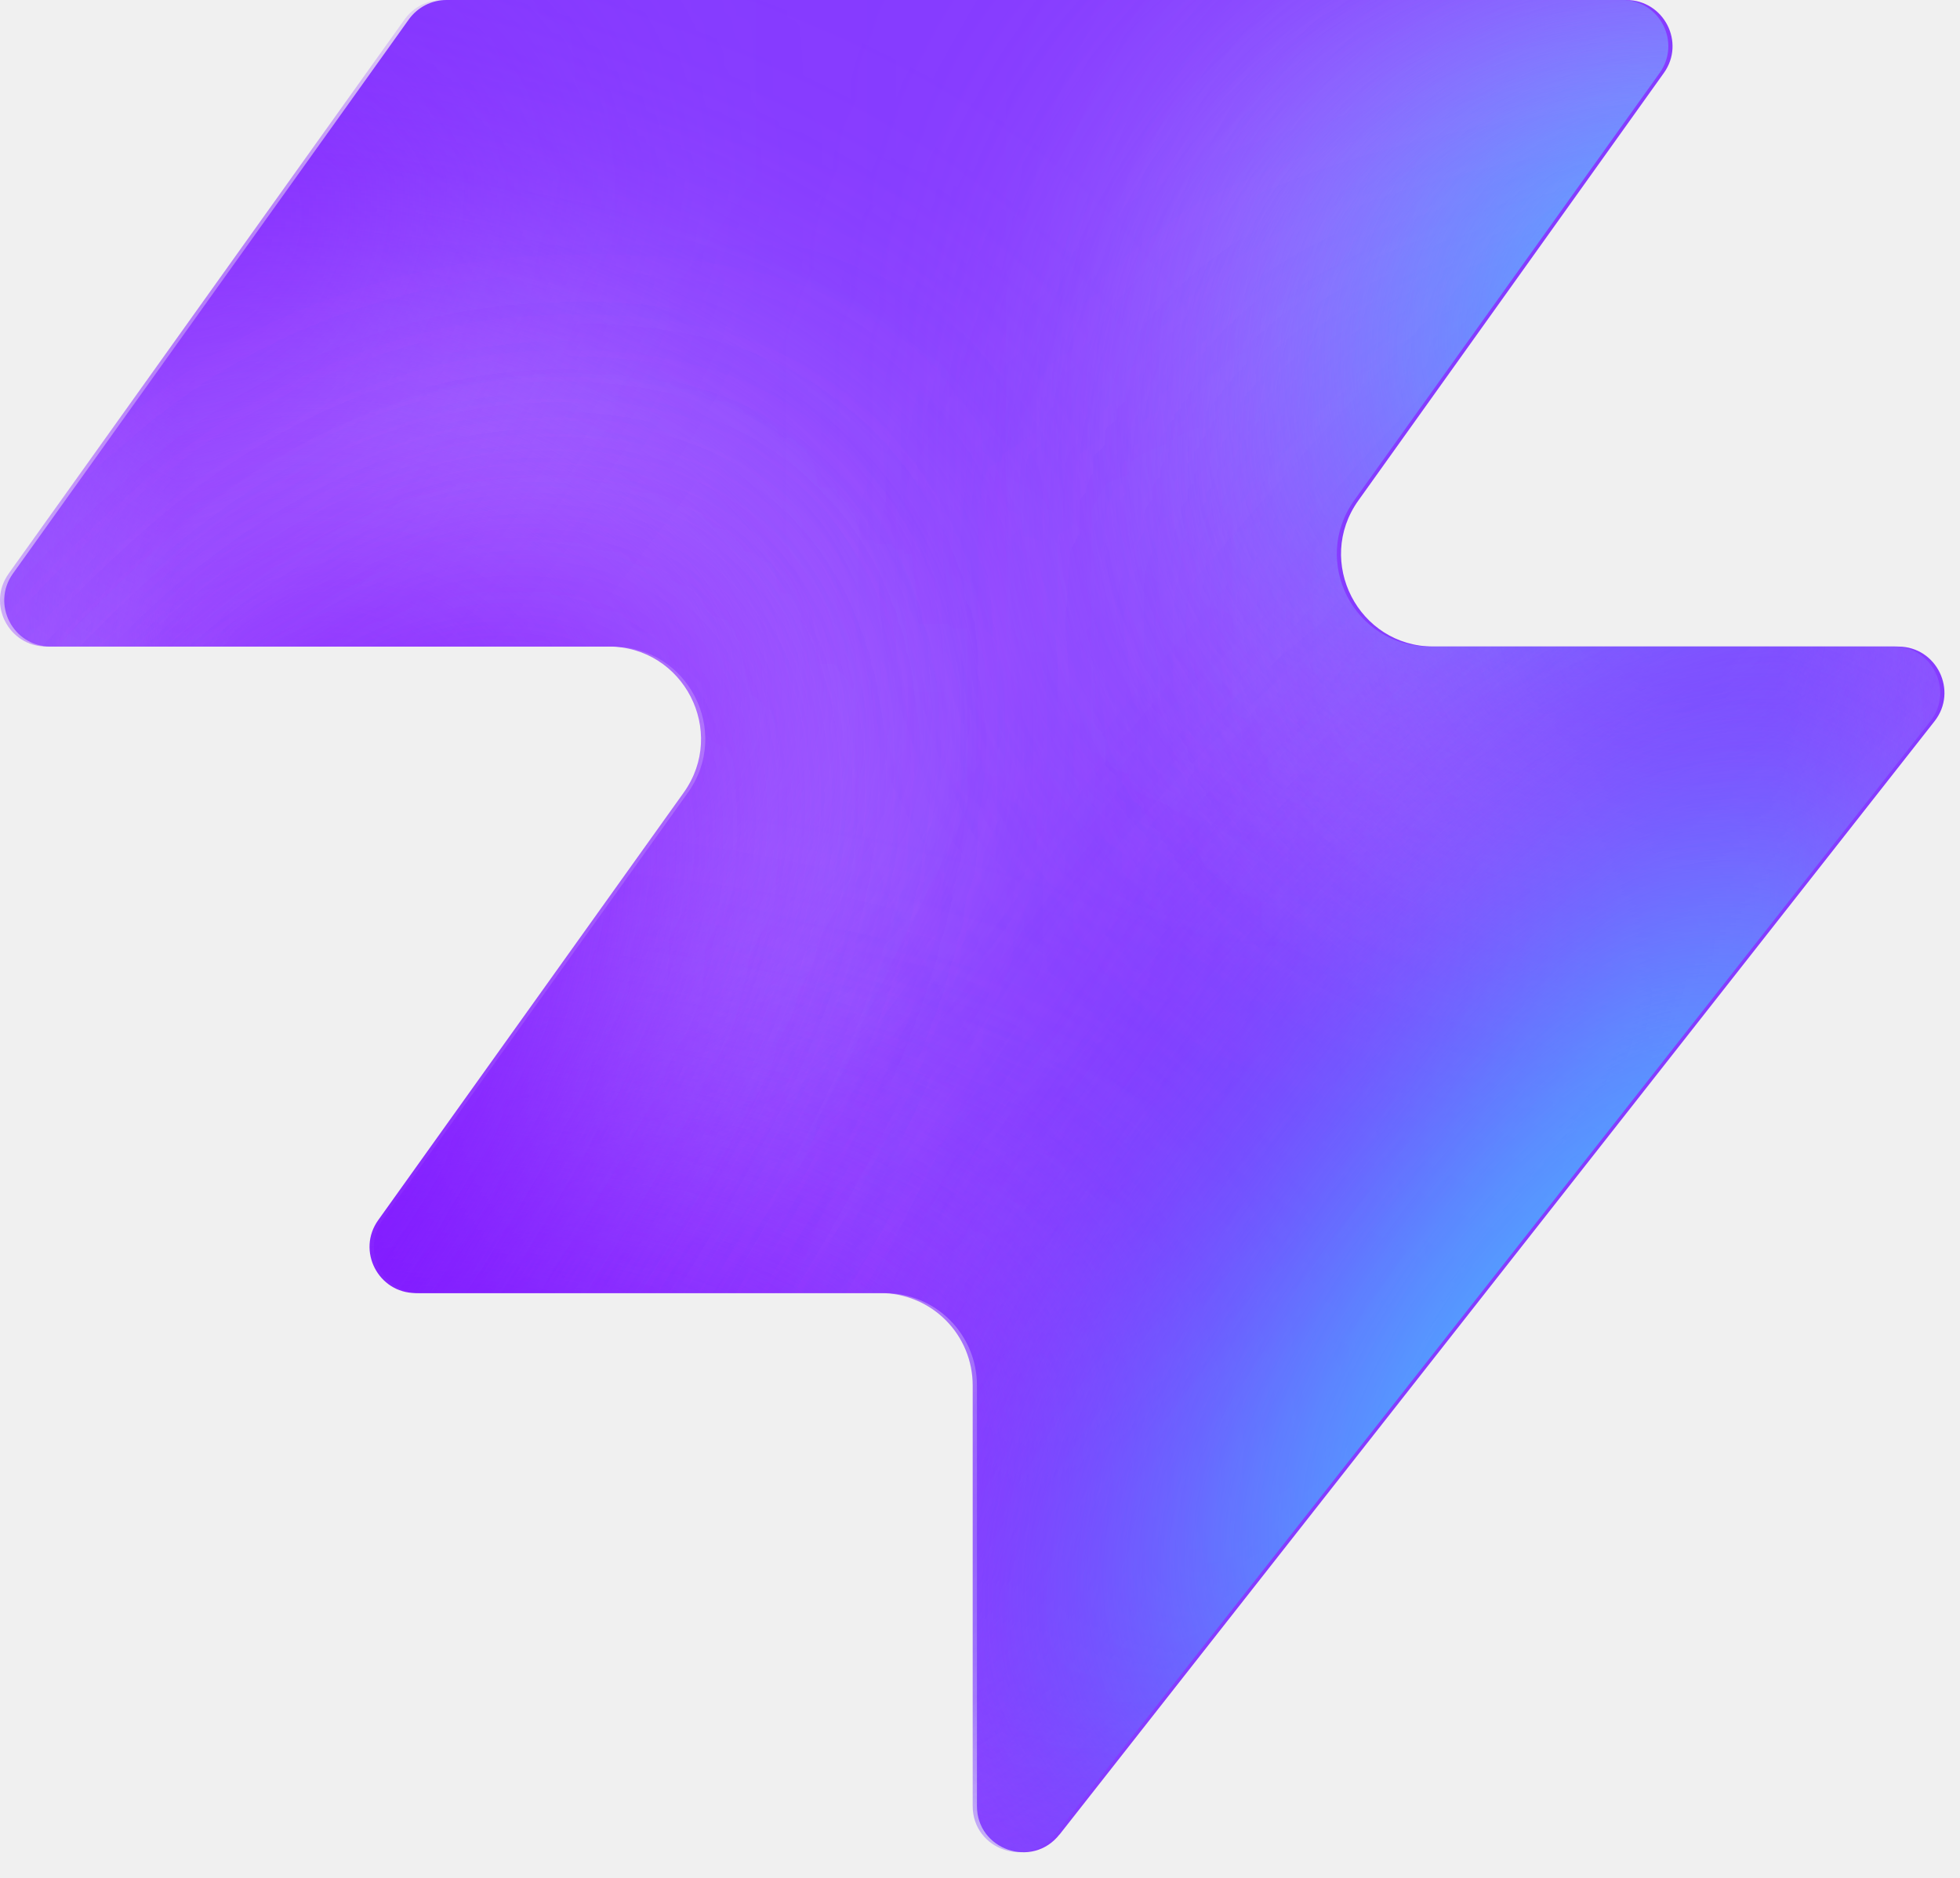
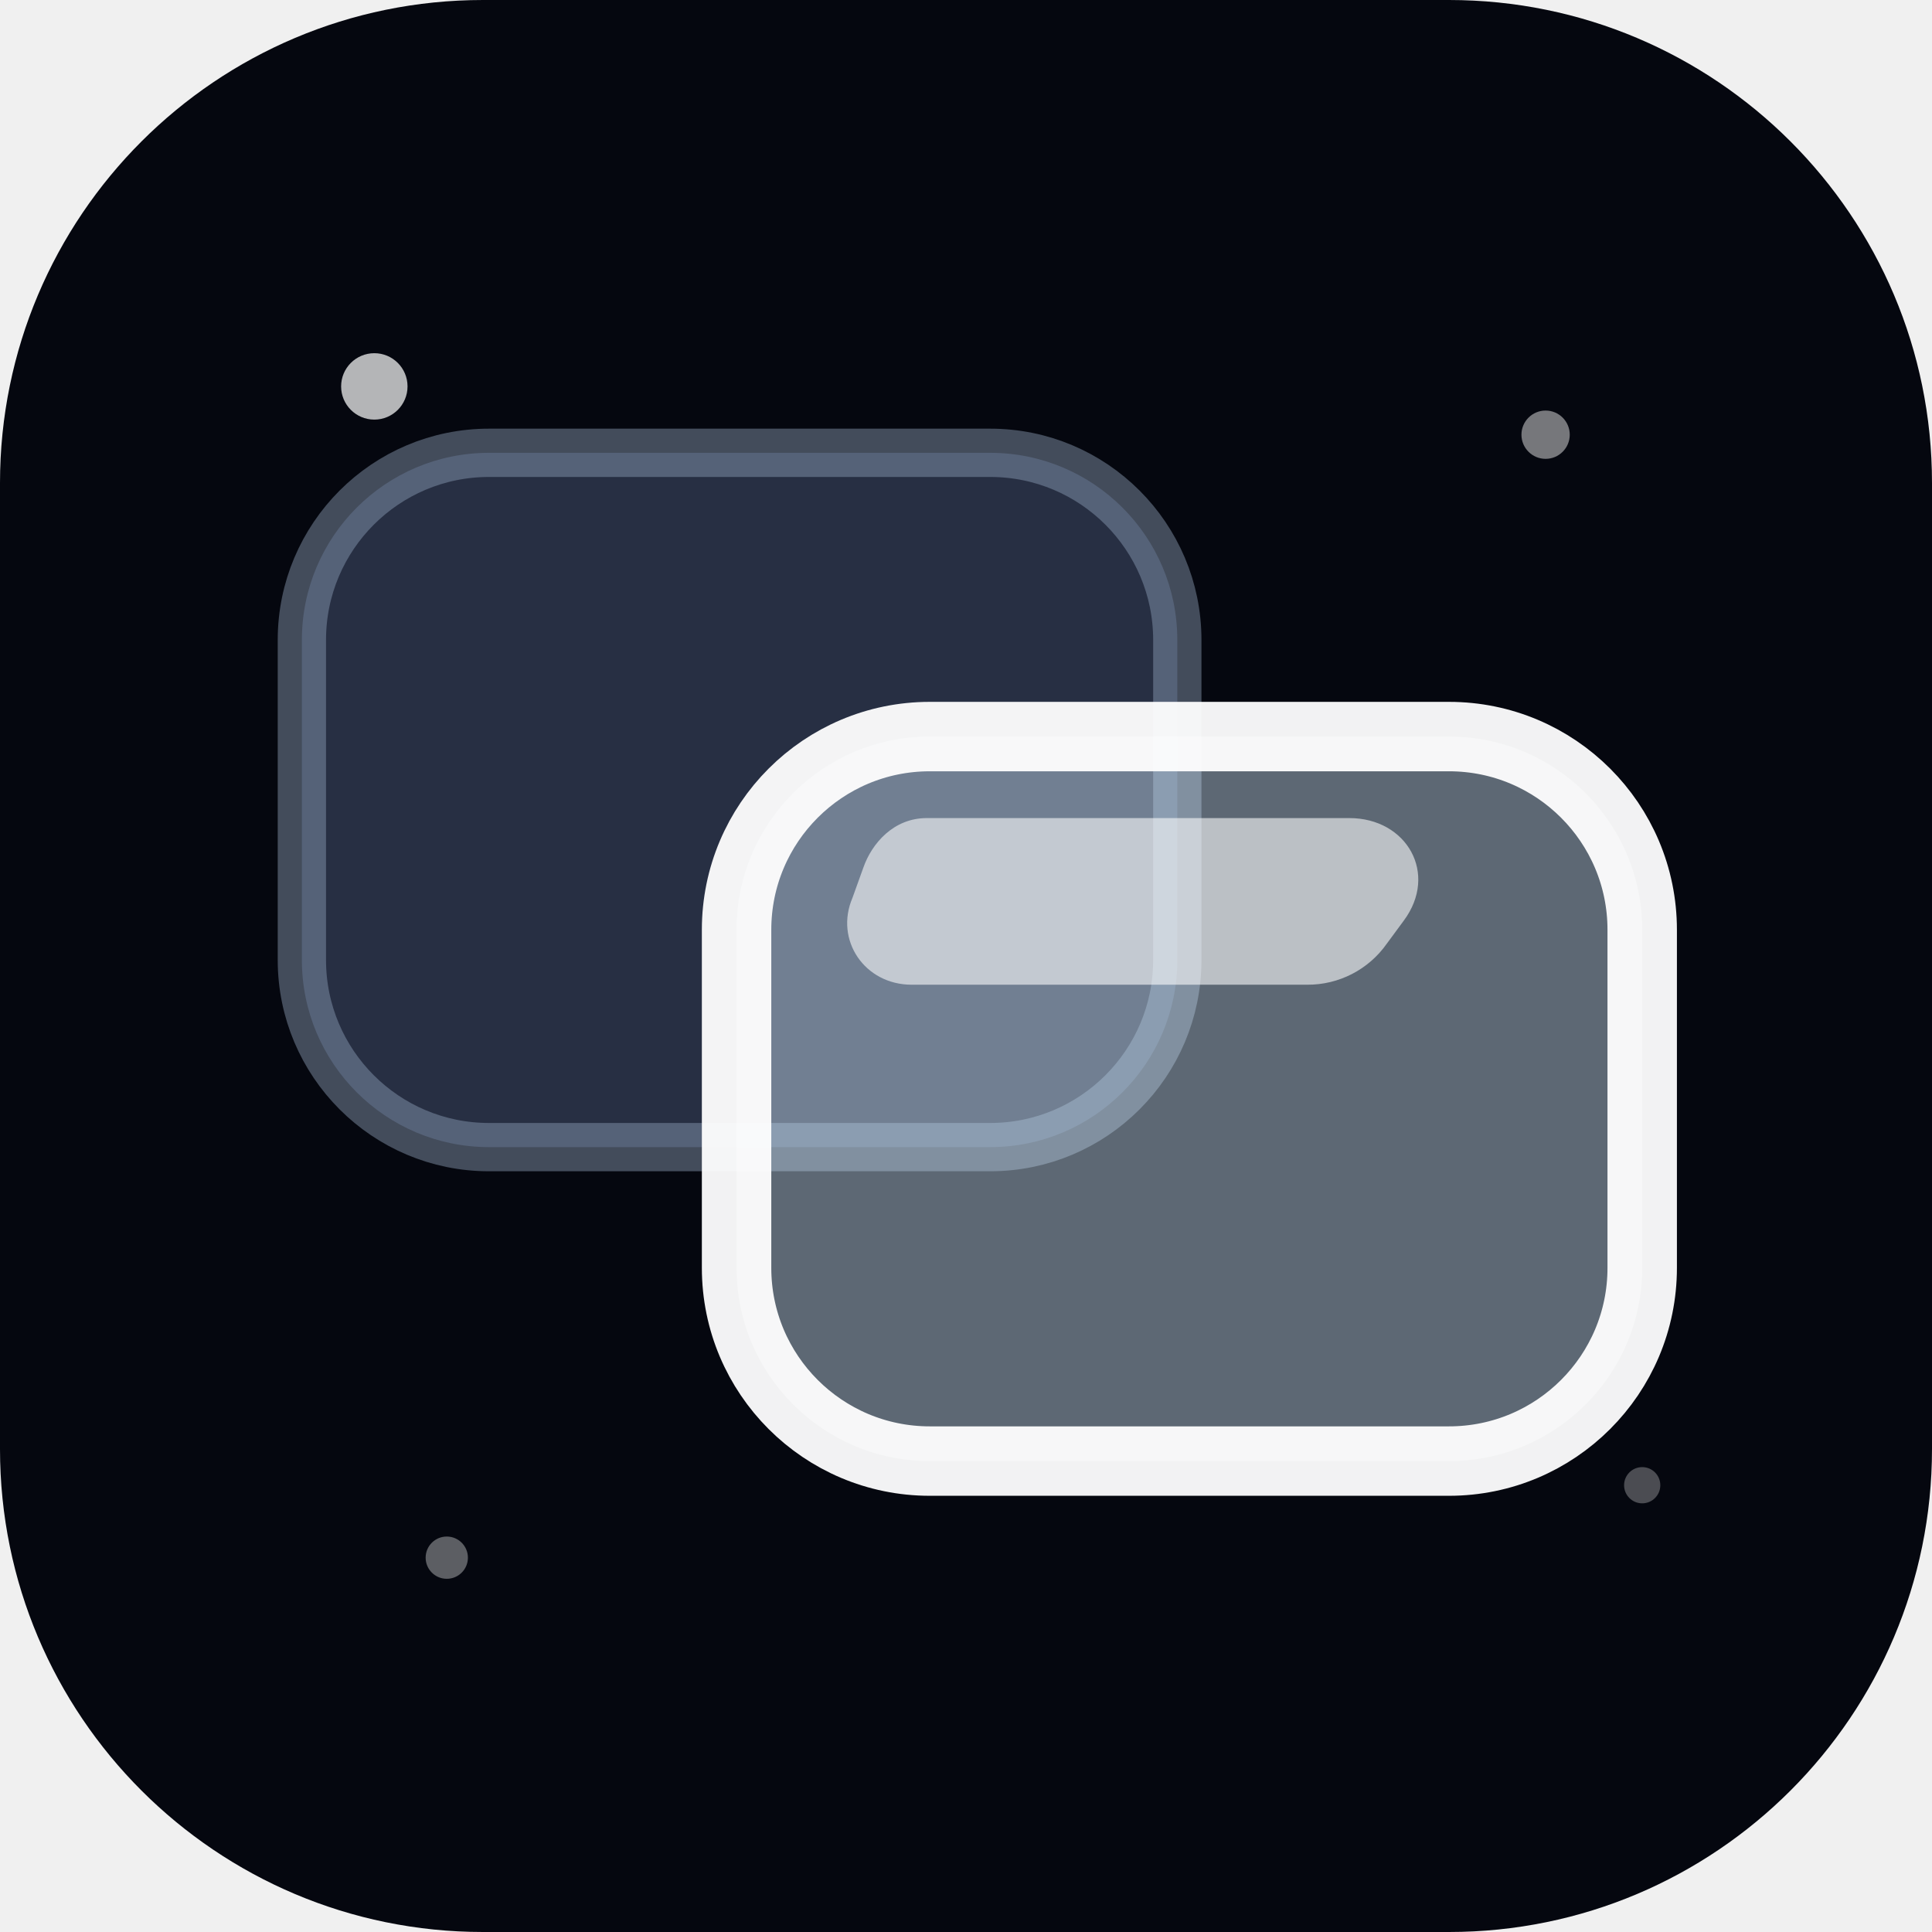
- <svg xmlns="http://www.w3.org/2000/svg" width="48" height="46" fill="none" viewBox="0 0 48 46">
-   <path fill="#863bff" d="M25.946 44.938c-.664.845-2.021.375-2.021-.698V33.937a2.26 2.26 0 0 0-2.262-2.262H10.287c-.92 0-1.456-1.04-.92-1.788l7.48-10.471c1.07-1.497 0-3.578-1.842-3.578H1.237c-.92 0-1.456-1.04-.92-1.788L10.013.474c.214-.297.556-.474.92-.474h28.894c.92 0 1.456 1.04.92 1.788l-7.48 10.471c-1.07 1.498 0 3.579 1.842 3.579h11.377c.943 0 1.473 1.088.89 1.83L25.947 44.94z" style="fill:#863bff;fill:color(display-p3 .525 .23 1);fill-opacity:1" />
-   <mask id="a" width="48" height="46" x="0" y="0" maskUnits="userSpaceOnUse" style="mask-type:alpha">
-     <path fill="#000" d="M25.842 44.938c-.664.844-2.021.375-2.021-.698V33.937a2.26 2.26 0 0 0-2.262-2.262H10.183c-.92 0-1.456-1.04-.92-1.788l7.48-10.471c1.07-1.498 0-3.579-1.842-3.579H1.133c-.92 0-1.456-1.04-.92-1.787L9.91.473c.214-.297.556-.474.92-.474h28.894c.92 0 1.456 1.04.92 1.788l-7.48 10.471c-1.07 1.498 0 3.578 1.842 3.578h11.377c.943 0 1.473 1.088.89 1.832L25.843 44.94z" style="fill:#000;fill-opacity:1" />
-   </mask>
-   <g mask="url(#a)">
-     <g filter="url(#b)">
-       <ellipse cx="5.508" cy="14.704" fill="#ede6ff" rx="5.508" ry="14.704" style="fill:#ede6ff;fill:color(display-p3 .927 .903 1);fill-opacity:1" transform="matrix(.00324 1 1 -.00324 -4.47 31.516)" />
-     </g>
-     <g filter="url(#c)">
-       <ellipse cx="10.399" cy="29.851" fill="#ede6ff" rx="10.399" ry="29.851" style="fill:#ede6ff;fill:color(display-p3 .927 .903 1);fill-opacity:1" transform="matrix(.00324 1 1 -.00324 -39.328 7.883)" />
-     </g>
-     <g filter="url(#d)">
-       <ellipse cx="5.508" cy="30.487" fill="#7e14ff" rx="5.508" ry="30.487" style="fill:#7e14ff;fill:color(display-p3 .492 .077 1);fill-opacity:1" transform="rotate(89.814 -25.913 -14.639)scale(1 -1)" />
-     </g>
-     <g filter="url(#e)">
-       <ellipse cx="5.508" cy="30.599" fill="#7e14ff" rx="5.508" ry="30.599" style="fill:#7e14ff;fill:color(display-p3 .492 .077 1);fill-opacity:1" transform="rotate(89.814 -32.644 -3.334)scale(1 -1)" />
-     </g>
-     <g filter="url(#f)">
-       <ellipse cx="5.508" cy="30.599" fill="#7e14ff" rx="5.508" ry="30.599" style="fill:#7e14ff;fill:color(display-p3 .492 .077 1);fill-opacity:1" transform="matrix(.00324 1 1 -.00324 -34.34 30.47)" />
-     </g>
-     <g filter="url(#g)">
-       <ellipse cx="14.072" cy="22.078" fill="#ede6ff" rx="14.072" ry="22.078" style="fill:#ede6ff;fill:color(display-p3 .927 .903 1);fill-opacity:1" transform="rotate(93.35 24.506 48.493)scale(-1 1)" />
-     </g>
-     <g filter="url(#h)">
-       <ellipse cx="3.47" cy="21.501" fill="#7e14ff" rx="3.47" ry="21.501" style="fill:#7e14ff;fill:color(display-p3 .492 .077 1);fill-opacity:1" transform="rotate(89.009 28.708 47.59)scale(-1 1)" />
-     </g>
-     <g filter="url(#i)">
-       <ellipse cx="3.47" cy="21.501" fill="#7e14ff" rx="3.47" ry="21.501" style="fill:#7e14ff;fill:color(display-p3 .492 .077 1);fill-opacity:1" transform="rotate(89.009 28.708 47.59)scale(-1 1)" />
-     </g>
-     <g filter="url(#j)">
-       <ellipse cx=".387" cy="8.972" fill="#7e14ff" rx="4.407" ry="29.108" style="fill:#7e14ff;fill:color(display-p3 .492 .077 1);fill-opacity:1" transform="rotate(39.51 .387 8.972)" />
-     </g>
-     <g filter="url(#k)">
-       <ellipse cx="47.523" cy="-6.092" fill="#7e14ff" rx="4.407" ry="29.108" style="fill:#7e14ff;fill:color(display-p3 .492 .077 1);fill-opacity:1" transform="rotate(37.892 47.523 -6.092)" />
-     </g>
-     <g filter="url(#l)">
-       <ellipse cx="41.412" cy="6.333" fill="#47bfff" rx="5.971" ry="9.665" style="fill:#47bfff;fill:color(display-p3 .28 .748 1);fill-opacity:1" transform="rotate(37.892 41.412 6.333)" />
-     </g>
-     <g filter="url(#m)">
-       <ellipse cx="-1.879" cy="38.332" fill="#7e14ff" rx="4.407" ry="29.108" style="fill:#7e14ff;fill:color(display-p3 .492 .077 1);fill-opacity:1" transform="rotate(37.892 -1.88 38.332)" />
-     </g>
-     <g filter="url(#n)">
-       <ellipse cx="-1.879" cy="38.332" fill="#7e14ff" rx="4.407" ry="29.108" style="fill:#7e14ff;fill:color(display-p3 .492 .077 1);fill-opacity:1" transform="rotate(37.892 -1.88 38.332)" />
-     </g>
-     <g filter="url(#o)">
-       <ellipse cx="35.651" cy="29.907" fill="#7e14ff" rx="4.407" ry="29.108" style="fill:#7e14ff;fill:color(display-p3 .492 .077 1);fill-opacity:1" transform="rotate(37.892 35.651 29.907)" />
-     </g>
-     <g filter="url(#p)">
-       <ellipse cx="38.418" cy="32.4" fill="#47bfff" rx="5.971" ry="15.297" style="fill:#47bfff;fill:color(display-p3 .28 .748 1);fill-opacity:1" transform="rotate(37.892 38.418 32.4)" />
-     </g>
-   </g>
+ <svg xmlns="http://www.w3.org/2000/svg" viewBox="0 0 32 32" fill="none">
+   <rect width="32" height="32" rx="8" fill="#05070f" />
+   <circle cx="6.2" cy="6.4" r="0.55" fill="#fff" opacity=".7" />
+   <circle cx="25.6" cy="7.2" r="0.4" fill="#fff" opacity=".45" />
+   <circle cx="7.4" cy="25.8" r="0.35" fill="#fff" opacity=".35" />
+   <circle cx="27.2" cy="24.6" r="0.3" fill="#fff" opacity=".28" />
  <defs>
-     <filter id="b" width="60.045" height="41.654" x="-19.77" y="16.149" color-interpolation-filters="sRGB" filterUnits="userSpaceOnUse">
-       <feFlood flood-opacity="0" result="BackgroundImageFix" />
-       <feBlend in="SourceGraphic" in2="BackgroundImageFix" result="shape" />
-       <feGaussianBlur result="effect1_foregroundBlur_2002_17158" stdDeviation="7.659" />
-     </filter>
-     <filter id="c" width="90.34" height="51.437" x="-54.613" y="-7.533" color-interpolation-filters="sRGB" filterUnits="userSpaceOnUse">
-       <feFlood flood-opacity="0" result="BackgroundImageFix" />
-       <feBlend in="SourceGraphic" in2="BackgroundImageFix" result="shape" />
-       <feGaussianBlur result="effect1_foregroundBlur_2002_17158" stdDeviation="7.659" />
-     </filter>
-     <filter id="d" width="79.355" height="29.4" x="-49.64" y="2.03" color-interpolation-filters="sRGB" filterUnits="userSpaceOnUse">
-       <feFlood flood-opacity="0" result="BackgroundImageFix" />
-       <feBlend in="SourceGraphic" in2="BackgroundImageFix" result="shape" />
-       <feGaussianBlur result="effect1_foregroundBlur_2002_17158" stdDeviation="4.596" />
-     </filter>
-     <filter id="e" width="79.579" height="29.4" x="-45.045" y="20.029" color-interpolation-filters="sRGB" filterUnits="userSpaceOnUse">
-       <feFlood flood-opacity="0" result="BackgroundImageFix" />
-       <feBlend in="SourceGraphic" in2="BackgroundImageFix" result="shape" />
-       <feGaussianBlur result="effect1_foregroundBlur_2002_17158" stdDeviation="4.596" />
-     </filter>
-     <filter id="f" width="79.579" height="29.4" x="-43.513" y="21.178" color-interpolation-filters="sRGB" filterUnits="userSpaceOnUse">
-       <feFlood flood-opacity="0" result="BackgroundImageFix" />
-       <feBlend in="SourceGraphic" in2="BackgroundImageFix" result="shape" />
-       <feGaussianBlur result="effect1_foregroundBlur_2002_17158" stdDeviation="4.596" />
-     </filter>
-     <filter id="g" width="74.749" height="58.852" x="15.756" y="-17.901" color-interpolation-filters="sRGB" filterUnits="userSpaceOnUse">
-       <feFlood flood-opacity="0" result="BackgroundImageFix" />
-       <feBlend in="SourceGraphic" in2="BackgroundImageFix" result="shape" />
-       <feGaussianBlur result="effect1_foregroundBlur_2002_17158" stdDeviation="7.659" />
-     </filter>
-     <filter id="h" width="61.377" height="25.362" x="23.548" y="2.284" color-interpolation-filters="sRGB" filterUnits="userSpaceOnUse">
-       <feFlood flood-opacity="0" result="BackgroundImageFix" />
-       <feBlend in="SourceGraphic" in2="BackgroundImageFix" result="shape" />
-       <feGaussianBlur result="effect1_foregroundBlur_2002_17158" stdDeviation="4.596" />
-     </filter>
-     <filter id="i" width="61.377" height="25.362" x="23.548" y="2.284" color-interpolation-filters="sRGB" filterUnits="userSpaceOnUse">
-       <feFlood flood-opacity="0" result="BackgroundImageFix" />
-       <feBlend in="SourceGraphic" in2="BackgroundImageFix" result="shape" />
-       <feGaussianBlur result="effect1_foregroundBlur_2002_17158" stdDeviation="4.596" />
-     </filter>
-     <filter id="j" width="56.045" height="63.649" x="-27.636" y="-22.853" color-interpolation-filters="sRGB" filterUnits="userSpaceOnUse">
-       <feFlood flood-opacity="0" result="BackgroundImageFix" />
-       <feBlend in="SourceGraphic" in2="BackgroundImageFix" result="shape" />
-       <feGaussianBlur result="effect1_foregroundBlur_2002_17158" stdDeviation="4.596" />
-     </filter>
-     <filter id="k" width="54.814" height="64.646" x="20.116" y="-38.415" color-interpolation-filters="sRGB" filterUnits="userSpaceOnUse">
-       <feFlood flood-opacity="0" result="BackgroundImageFix" />
-       <feBlend in="SourceGraphic" in2="BackgroundImageFix" result="shape" />
-       <feGaussianBlur result="effect1_foregroundBlur_2002_17158" stdDeviation="4.596" />
-     </filter>
-     <filter id="l" width="33.541" height="35.313" x="24.641" y="-11.323" color-interpolation-filters="sRGB" filterUnits="userSpaceOnUse">
-       <feFlood flood-opacity="0" result="BackgroundImageFix" />
-       <feBlend in="SourceGraphic" in2="BackgroundImageFix" result="shape" />
-       <feGaussianBlur result="effect1_foregroundBlur_2002_17158" stdDeviation="4.596" />
-     </filter>
-     <filter id="m" width="54.814" height="64.646" x="-29.286" y="6.009" color-interpolation-filters="sRGB" filterUnits="userSpaceOnUse">
-       <feFlood flood-opacity="0" result="BackgroundImageFix" />
-       <feBlend in="SourceGraphic" in2="BackgroundImageFix" result="shape" />
-       <feGaussianBlur result="effect1_foregroundBlur_2002_17158" stdDeviation="4.596" />
-     </filter>
-     <filter id="n" width="54.814" height="64.646" x="-29.286" y="6.009" color-interpolation-filters="sRGB" filterUnits="userSpaceOnUse">
-       <feFlood flood-opacity="0" result="BackgroundImageFix" />
-       <feBlend in="SourceGraphic" in2="BackgroundImageFix" result="shape" />
-       <feGaussianBlur result="effect1_foregroundBlur_2002_17158" stdDeviation="4.596" />
-     </filter>
-     <filter id="o" width="54.814" height="64.646" x="8.244" y="-2.416" color-interpolation-filters="sRGB" filterUnits="userSpaceOnUse">
-       <feFlood flood-opacity="0" result="BackgroundImageFix" />
-       <feBlend in="SourceGraphic" in2="BackgroundImageFix" result="shape" />
-       <feGaussianBlur result="effect1_foregroundBlur_2002_17158" stdDeviation="4.596" />
-     </filter>
-     <filter id="p" width="39.409" height="43.623" x="18.713" y="10.588" color-interpolation-filters="sRGB" filterUnits="userSpaceOnUse">
-       <feFlood flood-opacity="0" result="BackgroundImageFix" />
-       <feBlend in="SourceGraphic" in2="BackgroundImageFix" result="shape" />
-       <feGaussianBlur result="effect1_foregroundBlur_2002_17158" stdDeviation="4.596" />
-     </filter>
+     <linearGradient id="glass" x1="12" y1="11" x2="28" y2="26">
+       <stop offset="0" stop-color="#d7eefe" stop-opacity=".42" />
+       <stop offset=".42" stop-color="#6ea0c8" stop-opacity=".22" />
+       <stop offset="1" stop-color="#0b1424" stop-opacity=".72" />
+     </linearGradient>
+     <linearGradient id="rim" x1="12" y1="11" x2="28" y2="26">
+       <stop offset="0" stop-color="#fff" stop-opacity=".95" />
+       <stop offset=".38" stop-color="#9ad8ff" stop-opacity=".7" />
+       <stop offset="1" stop-color="#fff" stop-opacity=".22" />
+     </linearGradient>
+     <linearGradient id="back" x1="5" y1="7" x2="21" y2="20">
+       <stop offset="0" stop-color="#2a3348" stop-opacity=".9" />
+       <stop offset="1" stop-color="#121826" stop-opacity=".95" />
+     </linearGradient>
  </defs>
+   <rect x="5" y="7.5" width="14.5" height="11.5" rx="3.1" fill="url(#back)" stroke="#8ea0b8" stroke-opacity=".45" stroke-width=".8" />
+   <rect x="12.2" y="12.2" width="15" height="12" rx="3.2" fill="url(#glass)" stroke="url(#rim)" stroke-width="1.15" />
+   <path fill="#fff" fill-opacity=".58" d="M14.15 13.55h8.2c.95 0 1.48.92.9 1.7l-.28.38a1.6 1.6 0 0 1-1.32.68h-6.55c-.78 0-1.28-.74-.98-1.44l.18-.5c.14-.4.5-.82 1.05-.82Z" />
</svg>
